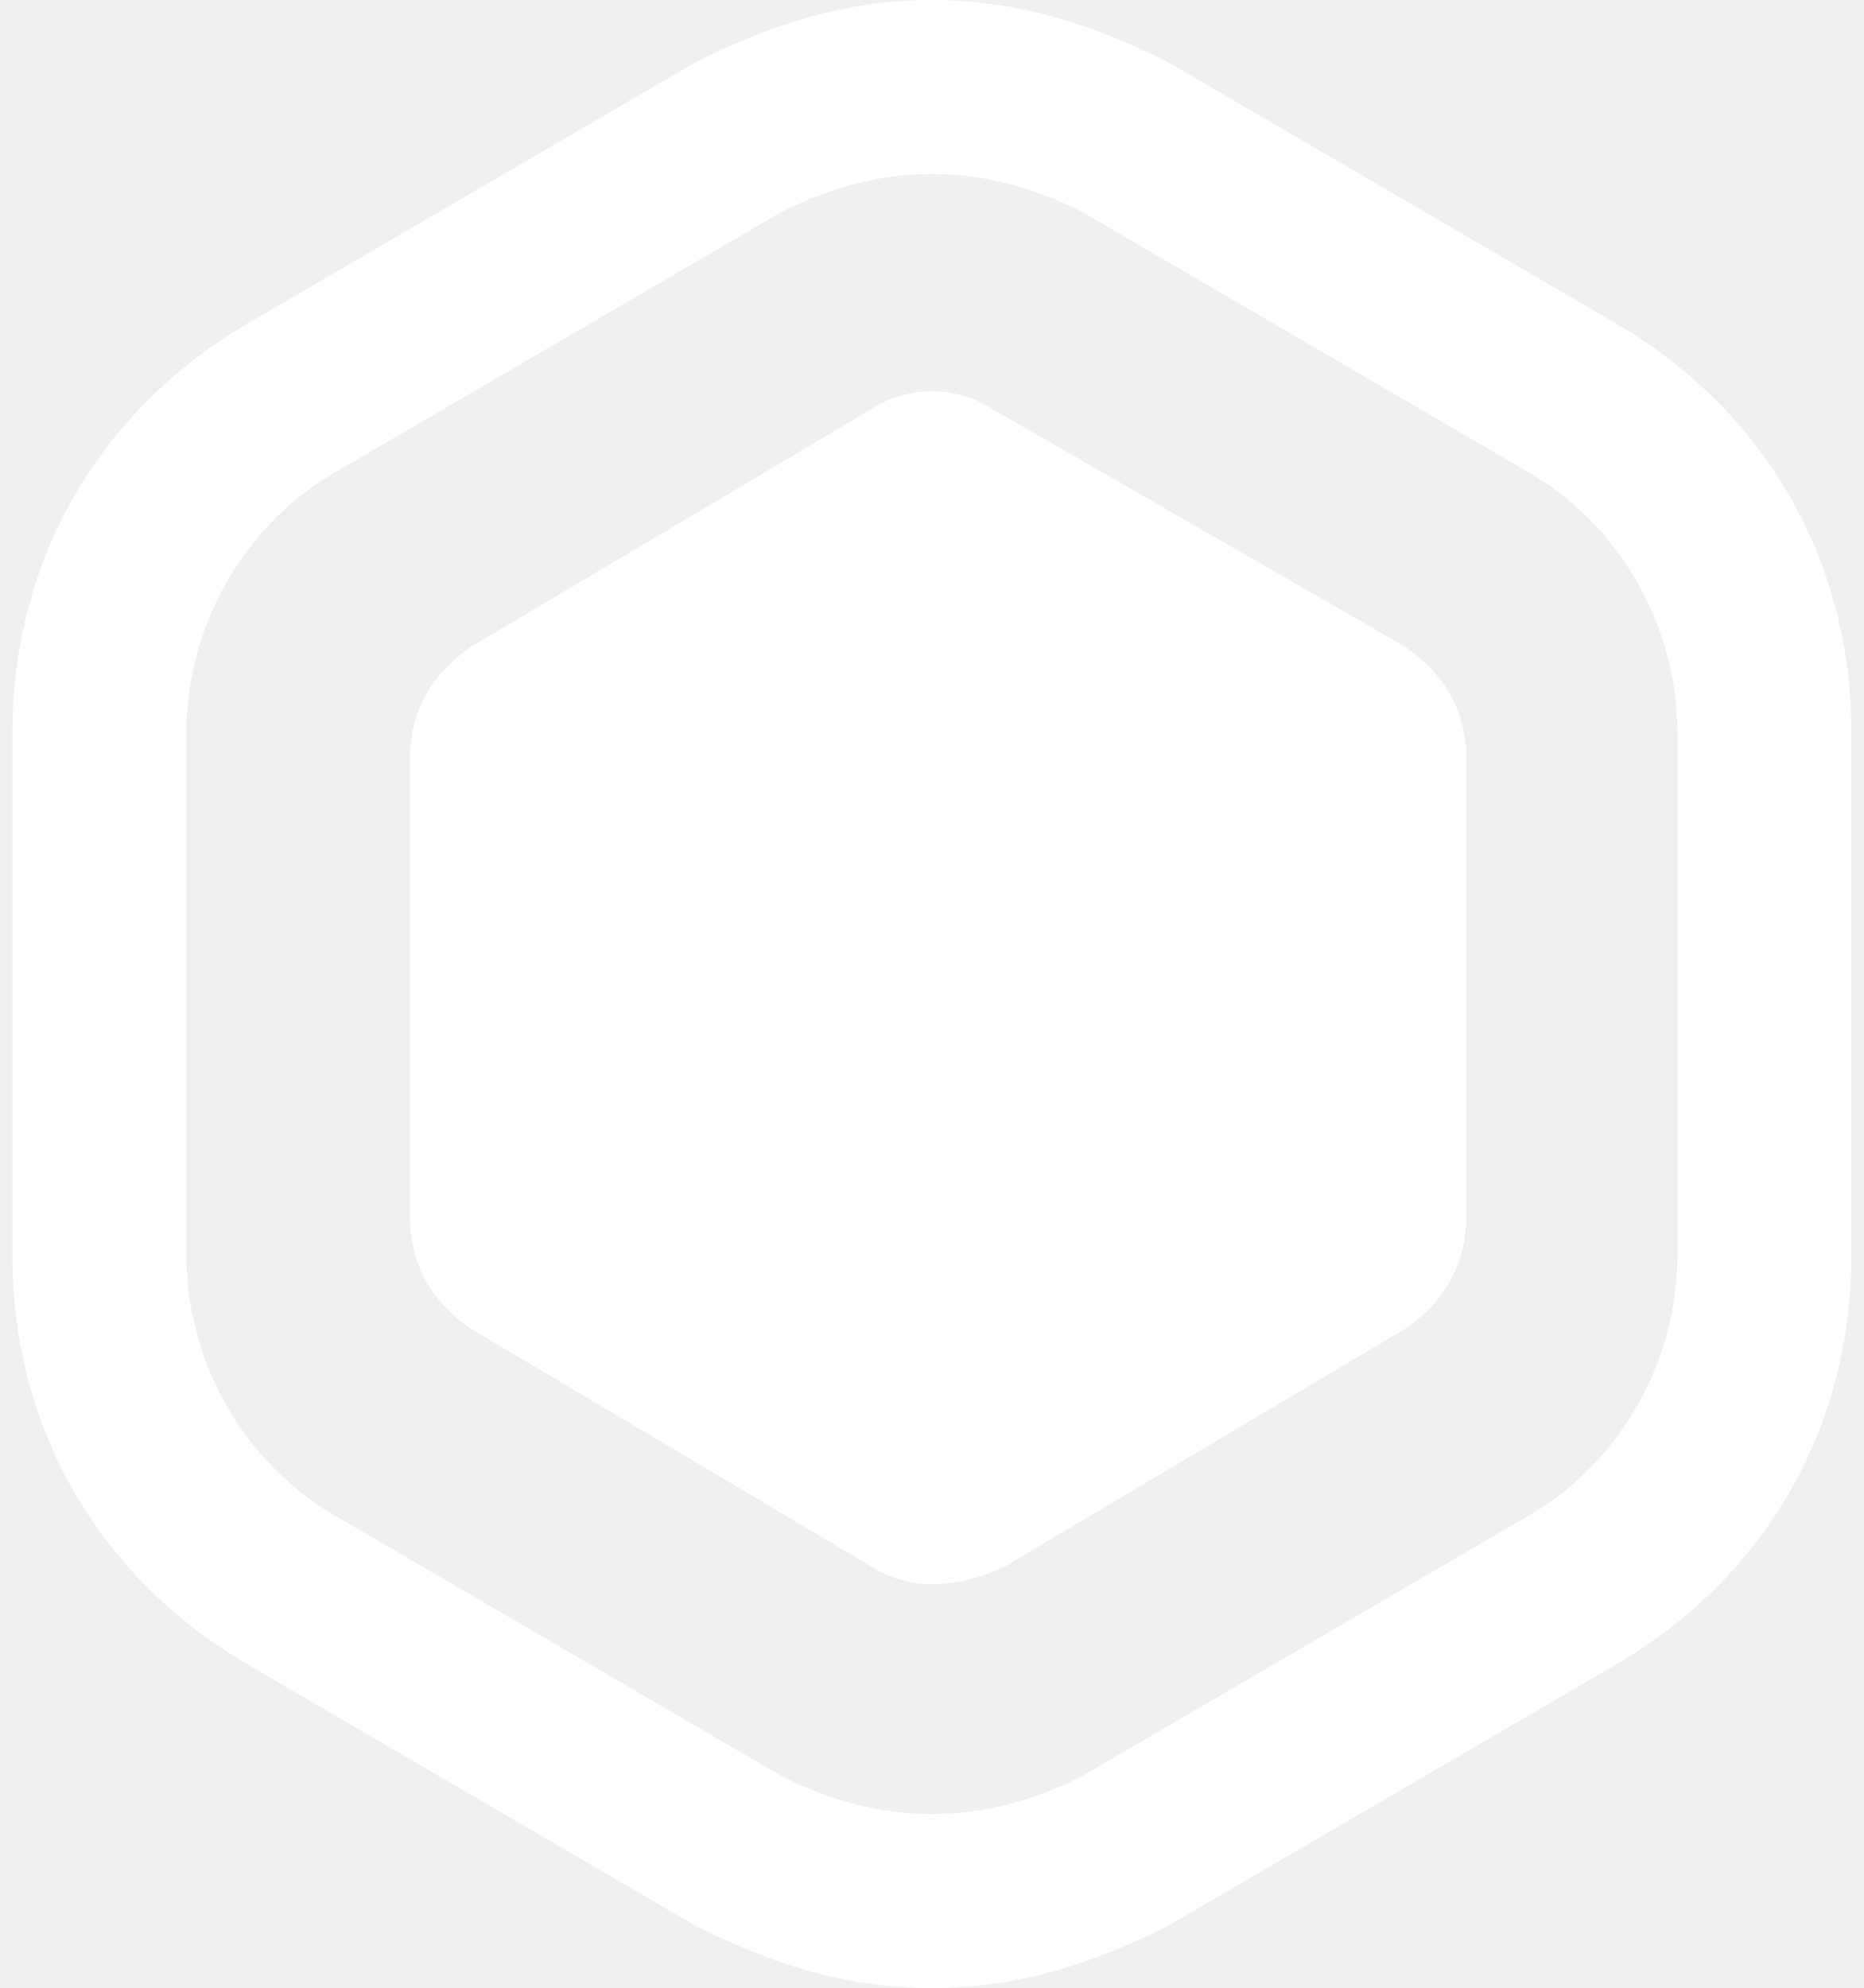
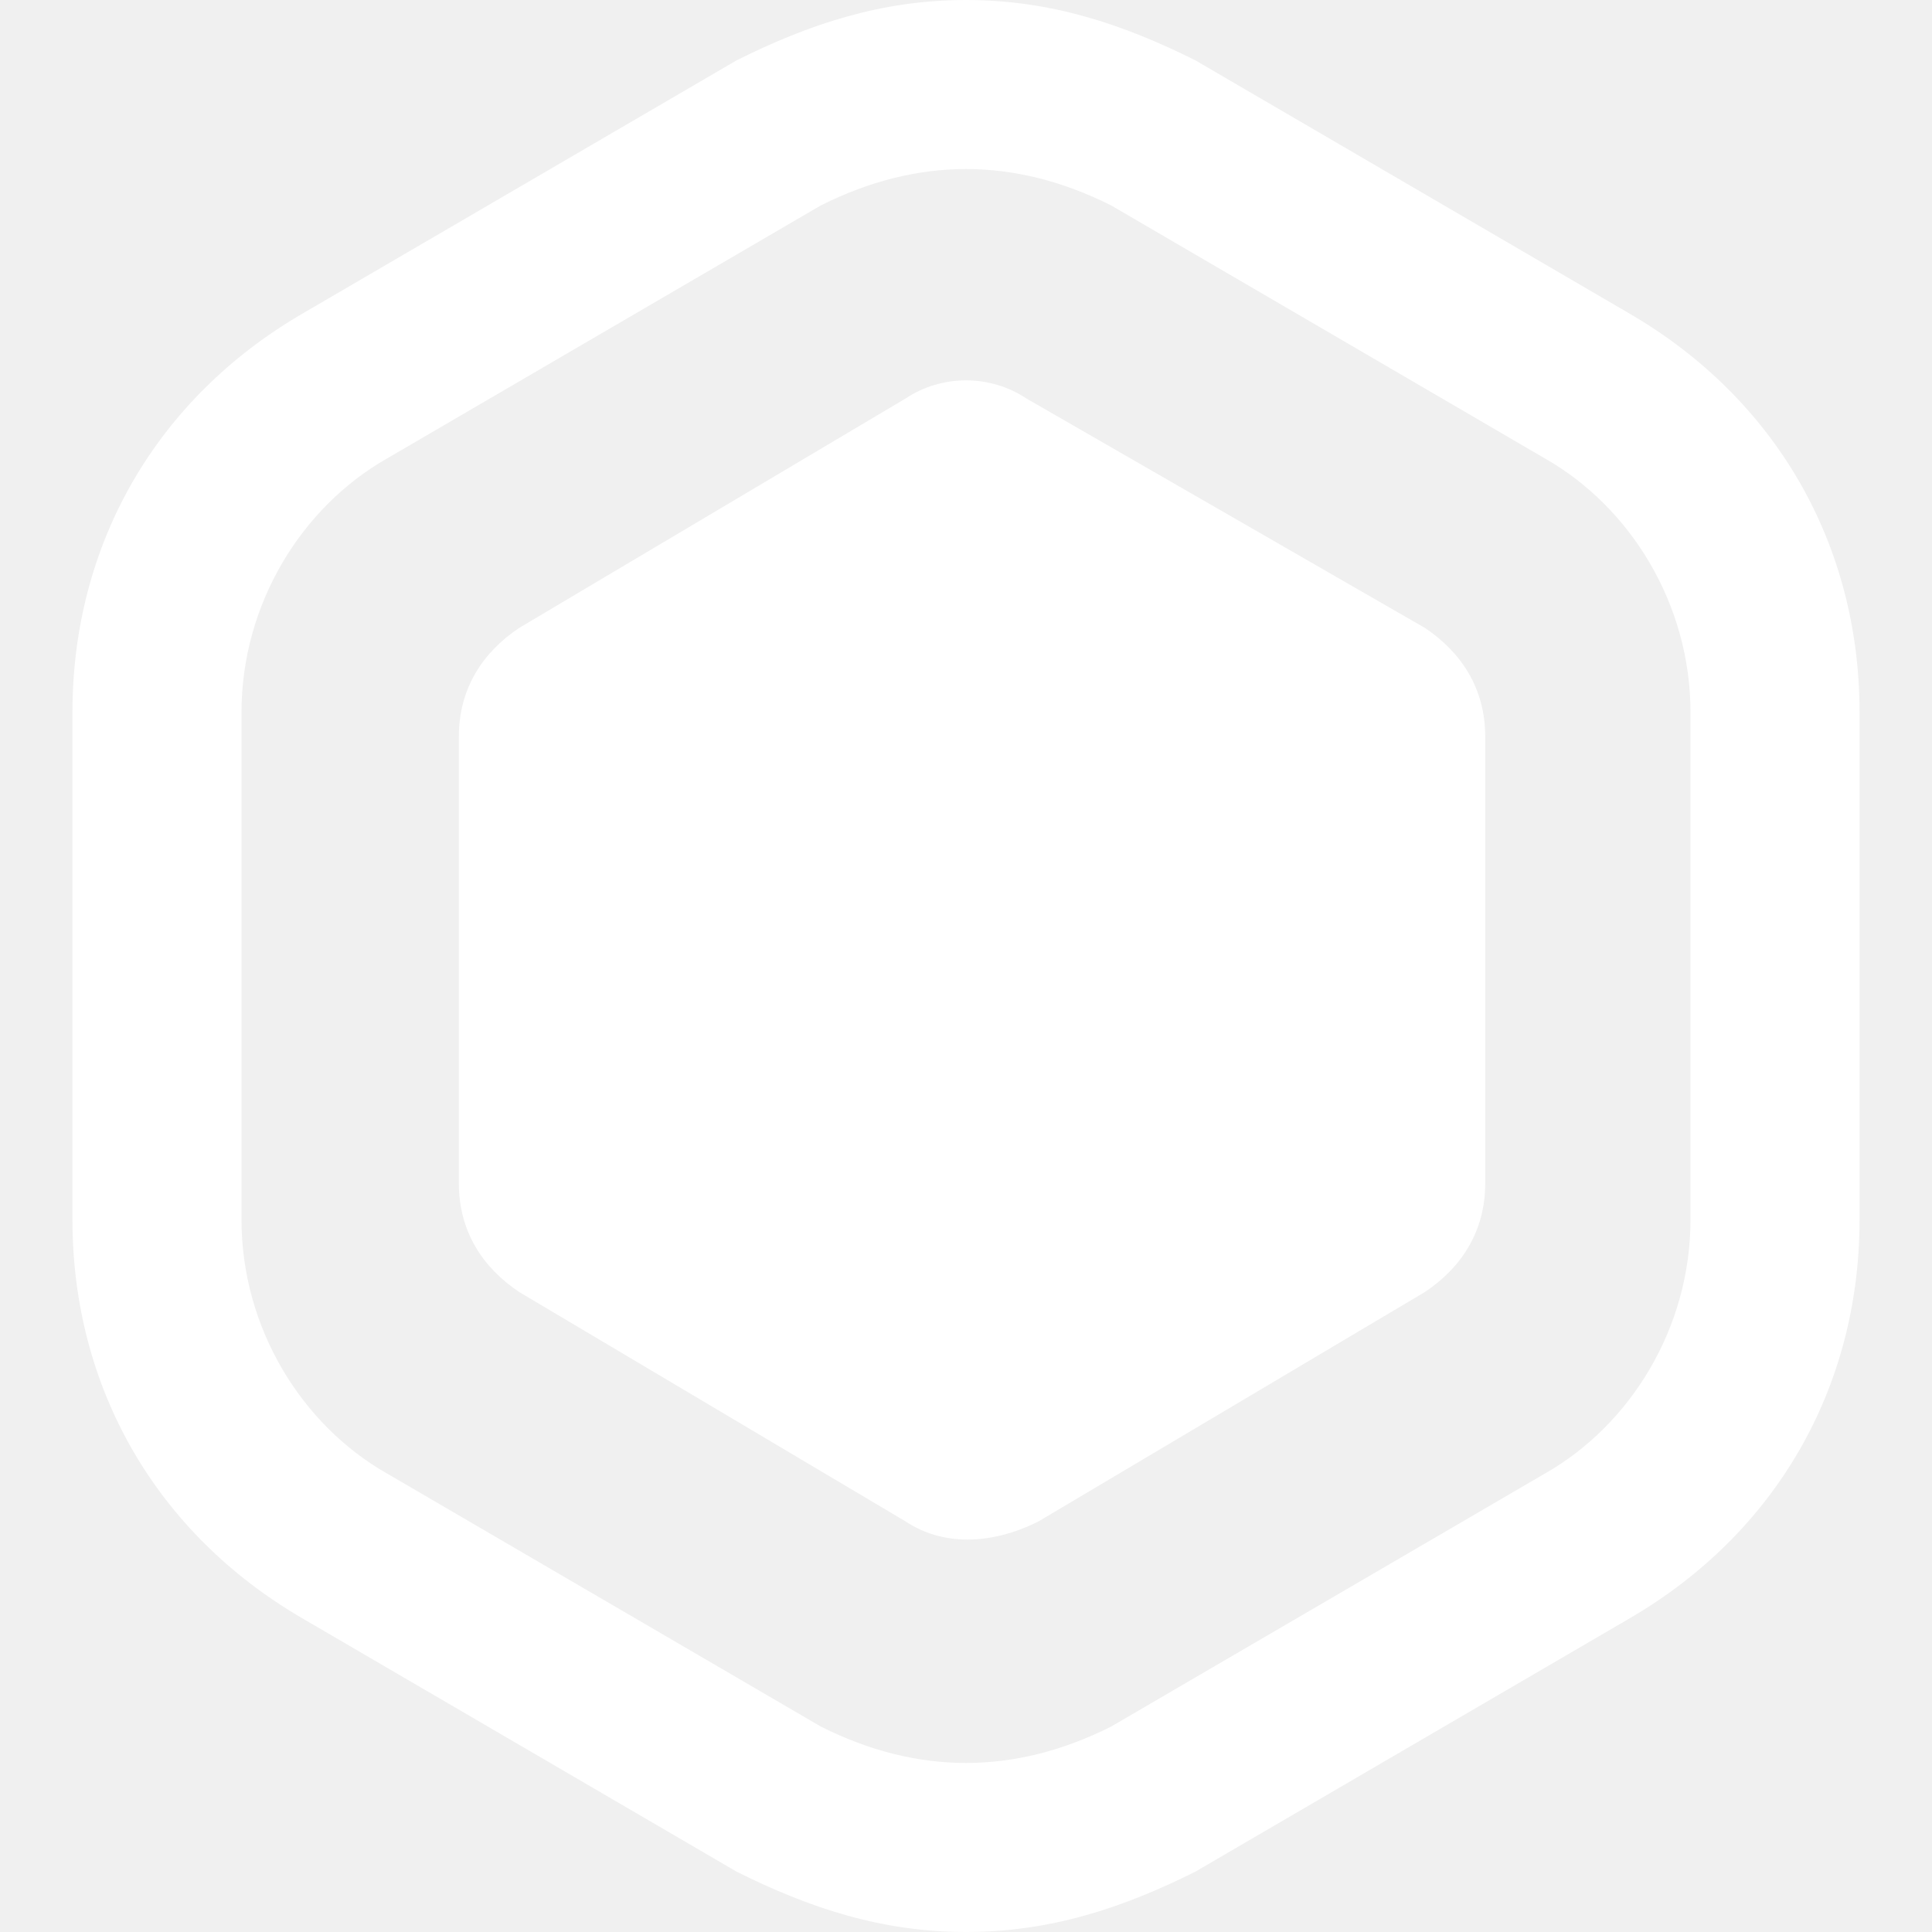
- <svg xmlns="http://www.w3.org/2000/svg" width="60" height="64" viewBox="0 0 60 64" fill="none">
+ <svg xmlns="http://www.w3.org/2000/svg" width="1024" height="1024" viewBox="0 0 60 64" fill="none">
  <path d="M30 5.6C31.6 5.6 33.2 6 34.8 6.8L49.2 15.2C52 16.8 54 20 54 23.6V40.4C54 44 52 47.2 49.2 48.8L34.8 57.2C33.2 58 31.6 58.4 30 58.4C28.4 58.4 26.8 58 25.2 57.2L10.8 48.8C8 47.2 6 44 6 40.4V23.6C6 20 8 16.8 10.8 15.2L25.2 6.8C26.8 6 28.4 5.6 30 5.6ZM30 0C27.2 0 24.8 0.8 22.4 2L8 10.4C3.2 13.2 0.4 18 0.4 23.6V40.4C0.4 46 3.2 50.8 8 53.6L22.4 62C24.8 63.2 27.2 64 30 64C32.8 64 35.2 63.2 37.6 62L52 53.6C56.8 50.8 59.6 46 59.6 40.4V23.6C59.6 18 56.8 13.2 52 10.4L37.6 2C35.2 0.8 32.8 0 30 0Z" fill="white" />
  <path d="M28 13.2L15.2 20.8C14 21.6 13.2 22.8 13.2 24.4V39.2C13.2 40.8 14 42 15.2 42.8L28 50.4C29.2 51.2 30.8 51.2 32.4 50.4L45.2 42.8C46.4 42 47.2 40.8 47.2 39.2V24.4C47.2 22.8 46.4 21.6 45.2 20.8L32 13.2C30.8 12.4 29.2 12.4 28 13.2Z" fill="white" />
</svg>
